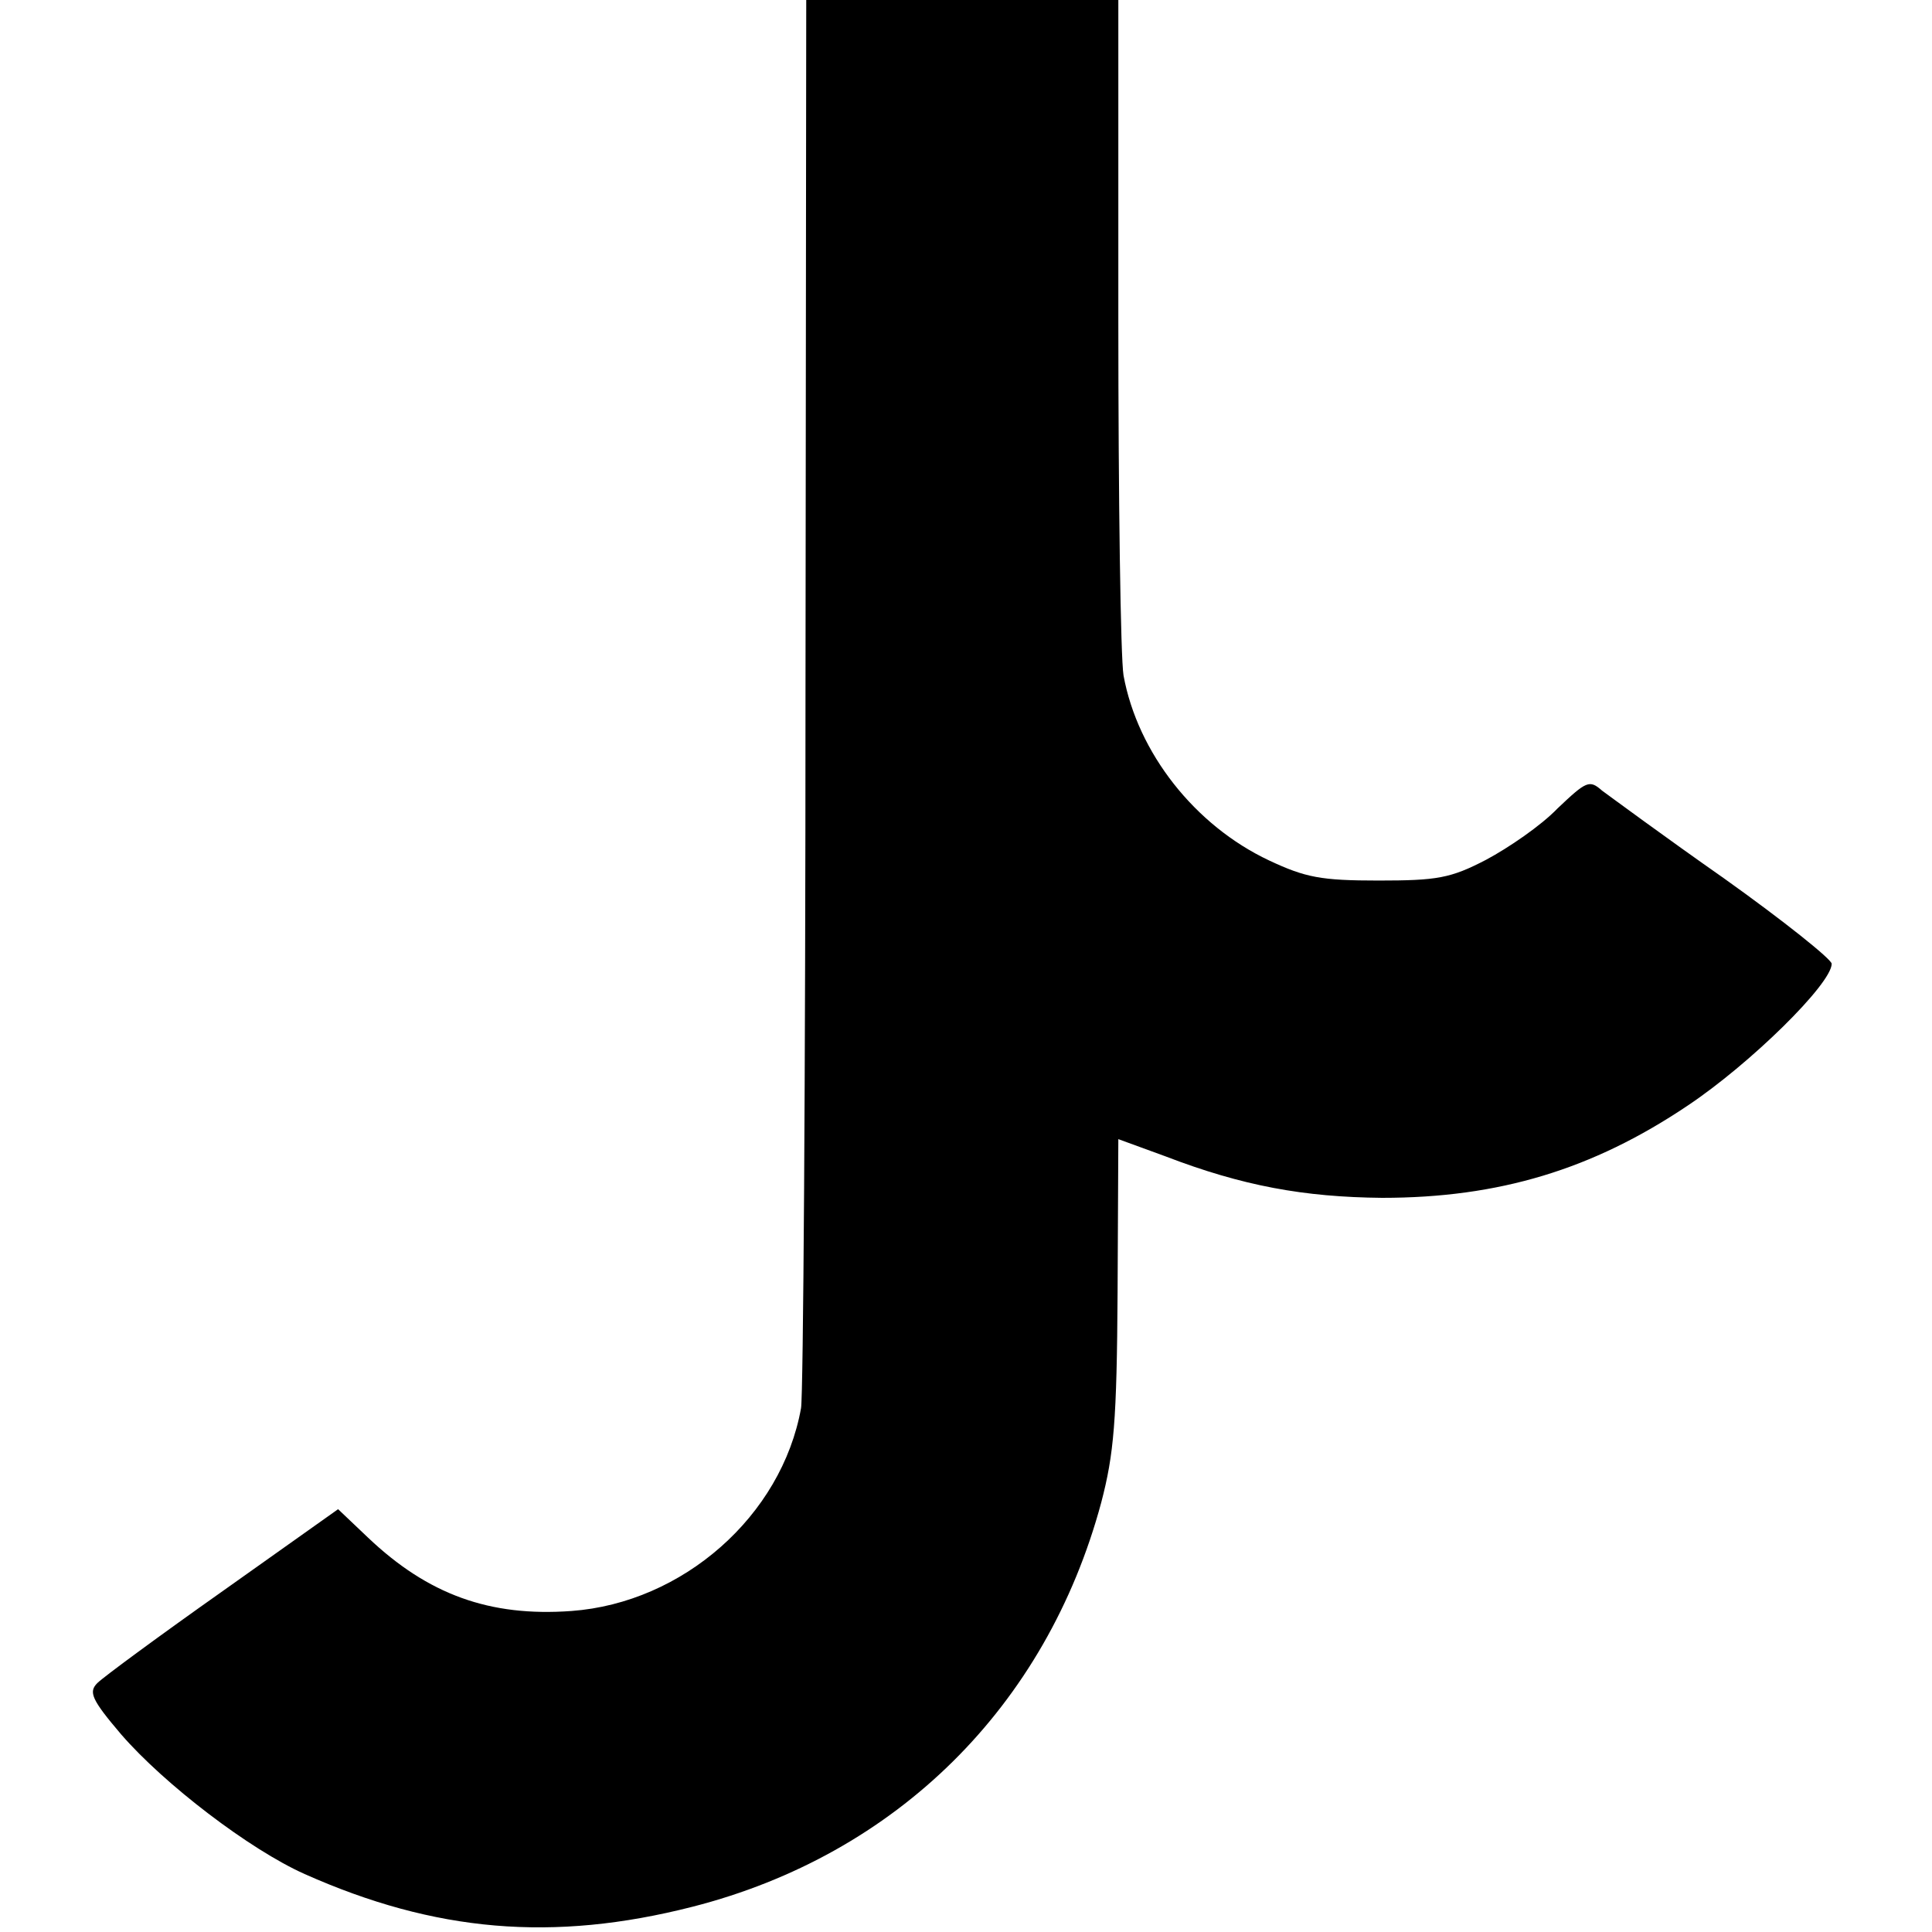
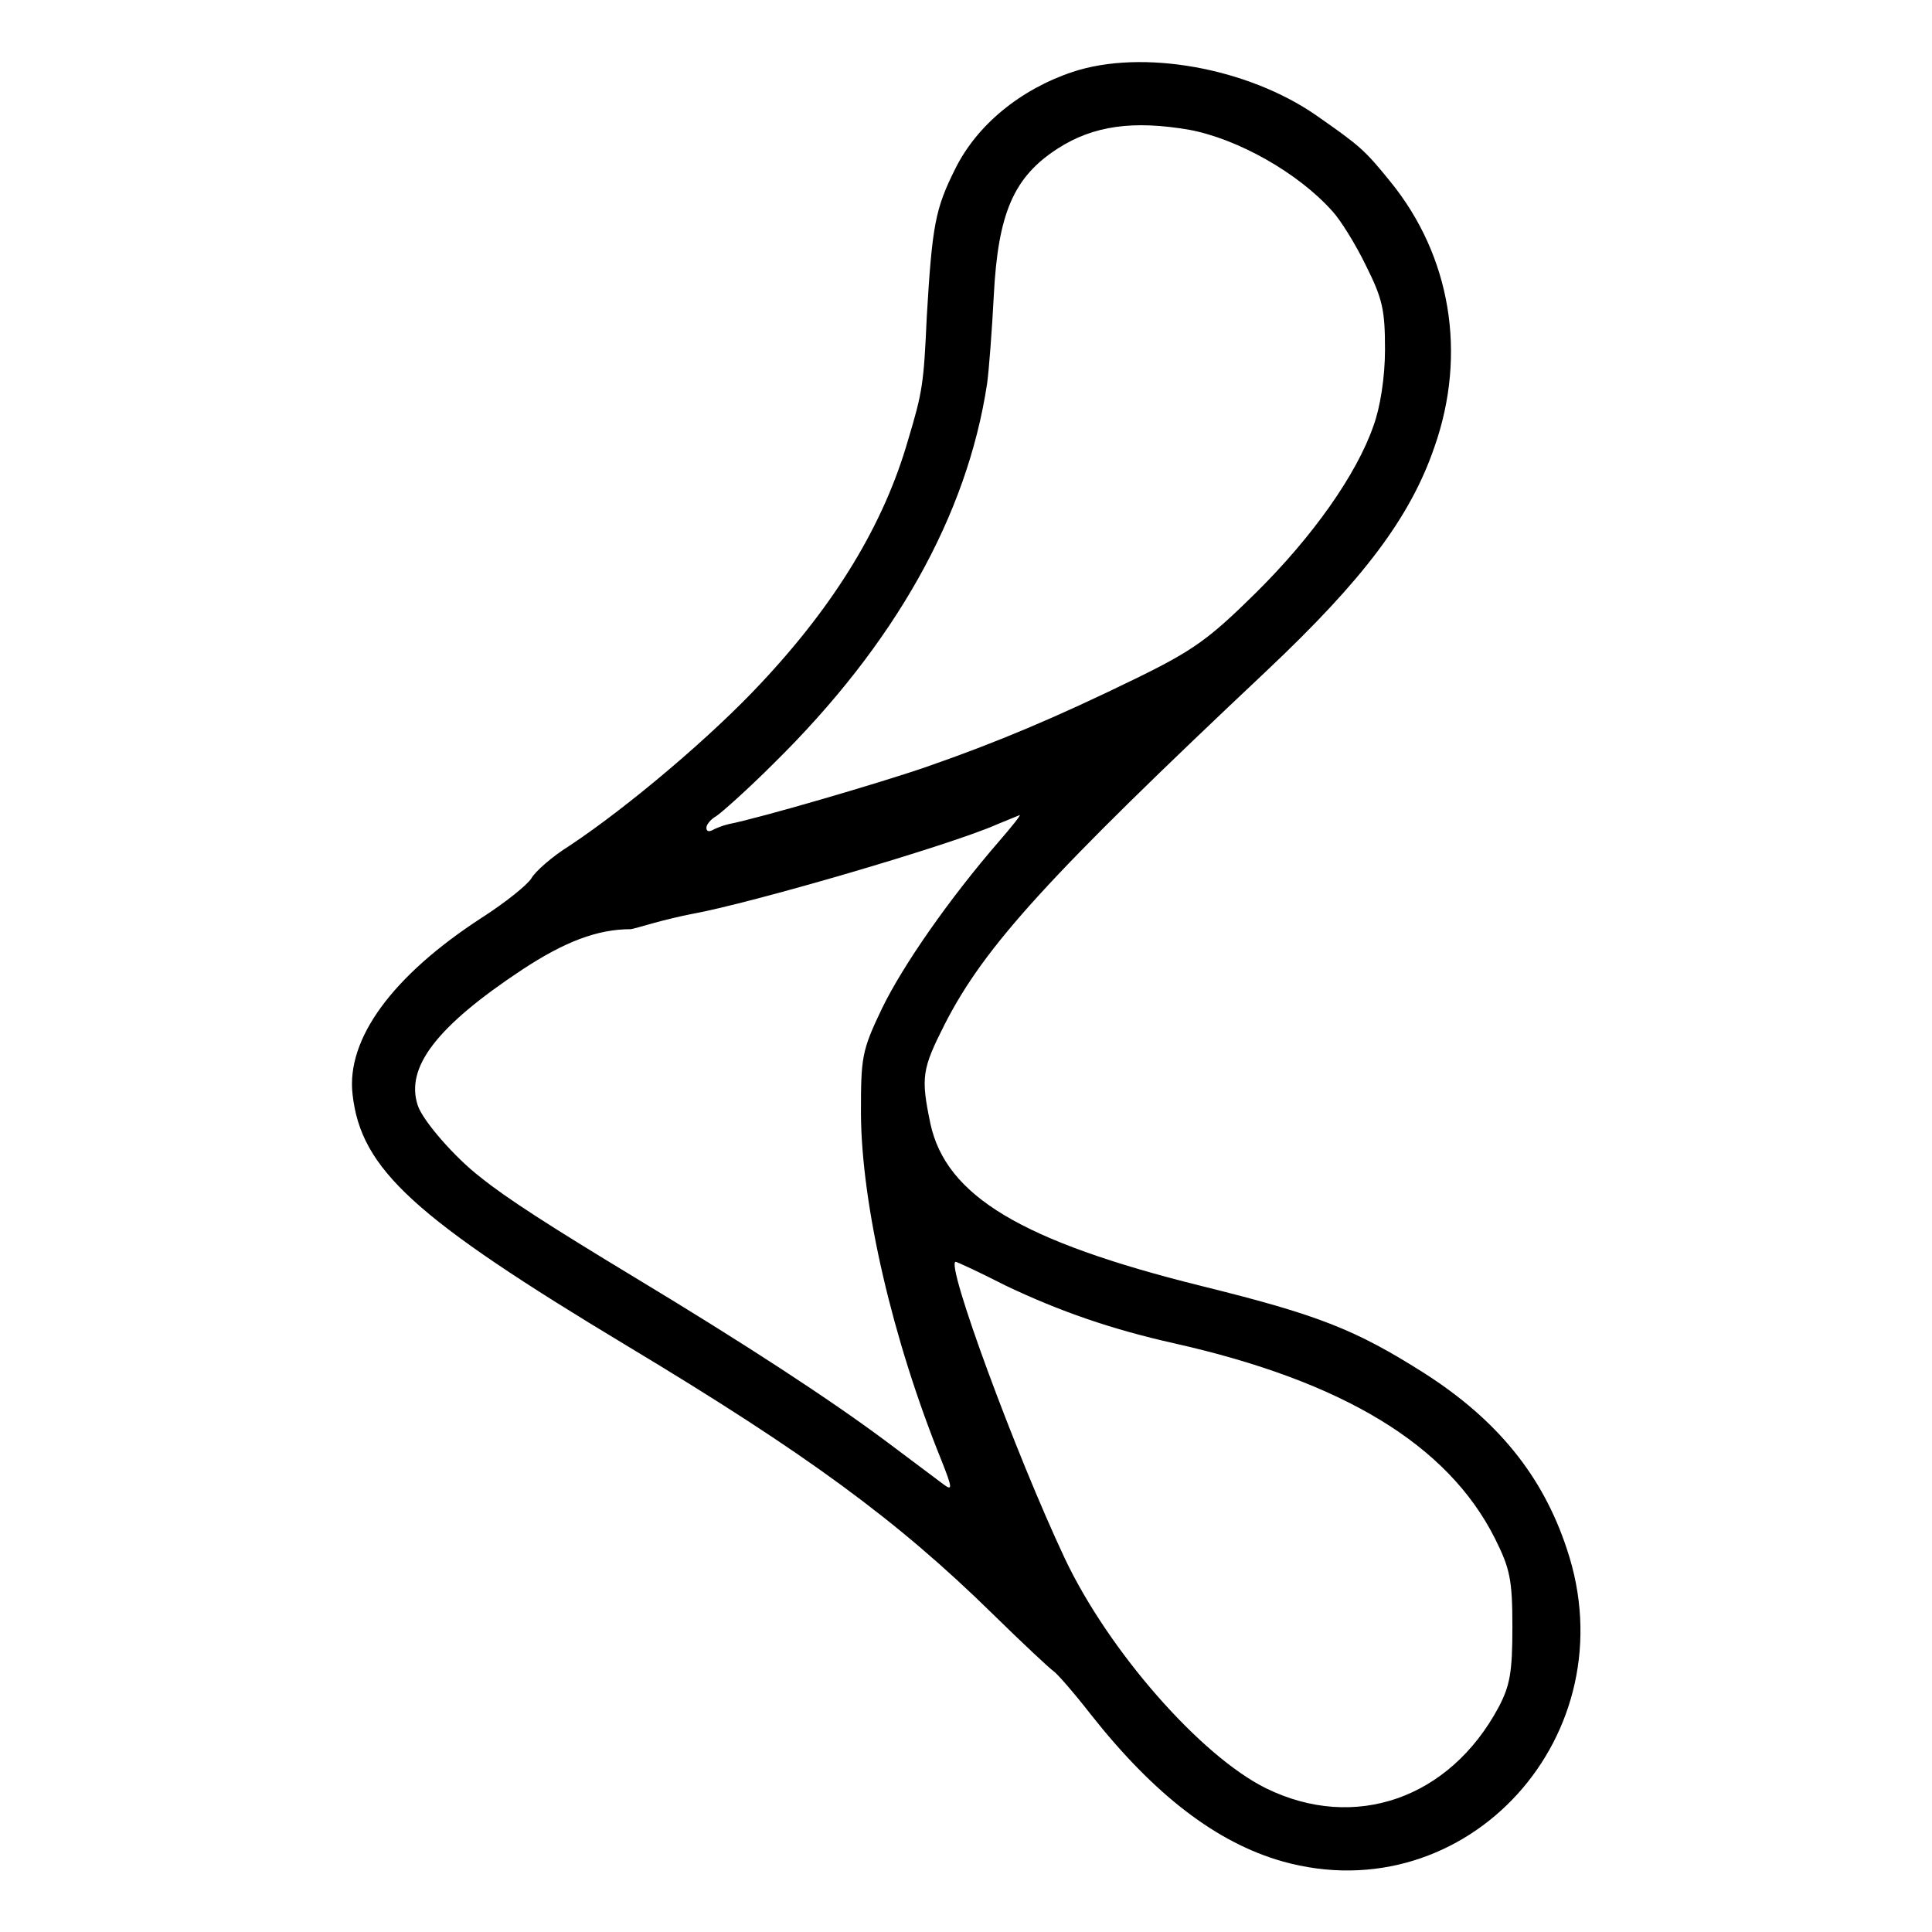
- <svg xmlns="http://www.w3.org/2000/svg" version="1.0" width="260pt" height="260pt" viewBox="0 0 260 260" preserveAspectRatio="xMidYMid meet">
-   <g transform="translate(0,260) scale(0.1,-0.1)" fill="#000000" stroke="none">
-     <path d="M1084 1668 c0 -513 -3 -947 -6 -963 -26 -145 -159 -262 -309 -273 -110 -8 -193 22 -274 99 l-40 38 -155 -110 c-85 -60 -161 -116 -169 -124 -12 -12 -8 -22 32 -69 58 -67 173 -155 247 -188 175 -78 334 -92 522 -44 274 70 476 269 550 544 17 65 21 109 22 283 l1 206 63 -23 c104 -40 187 -55 292 -56 157 0 283 38 411 124 84 56 194 164 194 191 0 6 -65 58 -145 115 -80 56 -153 110 -164 118 -17 15 -21 13 -60 -24 -22 -23 -66 -53 -96 -69 -48 -25 -66 -28 -145 -28 -77 0 -98 4 -147 27 -100 47 -177 145 -196 249 -4 24 -7 239 -7 477 l0 432 -210 0 -210 0 -1 -932z" />
+ <svg xmlns="http://www.w3.org/2000/svg" version="1.0" width="320pt" height="320pt" viewBox="0 0 320 320" preserveAspectRatio="xMidYMid meet">
+   <g transform="translate(0,320) scale(0.1,-0.1)" fill="#000000" stroke="none">
+     <path d="M1777 3081 c-87 -29 -159 -88 -195 -161 -33 -66 -38 -93 -47 -245 -5 -111 -7 -124 -31 -204 -40 -139 -120 -271 -244 -403 -80 -86 -219 -204 -317 -269 -29 -18 -57 -43 -63 -54 -7 -11 -43 -40 -82 -65 -148 -96 -225 -201 -214 -293 14 -124 102 -204 456 -417 296 -178 446 -288 604 -443 50 -49 95 -91 101 -95 6 -4 34 -36 62 -72 105 -133 208 -212 317 -243 306 -86 575 210 471 518 -40 121 -115 213 -235 290 -115 73 -176 97 -370 145 -298 74 -423 149 -449 269 -16 77 -14 90 24 165 66 129 171 244 533 585 160 151 238 254 278 371 54 154 27 316 -73 439 -43 53 -50 59 -123 110 -114 79 -288 110 -403 72z m193 -96 c80 -15 180 -71 237 -135 13 -14 38 -54 55 -89 28 -56 32 -74 32 -140 0 -46 -8 -96 -19 -126 -28 -81 -101 -184 -195 -277 -77 -76 -103 -95 -197 -141 -135 -66 -233 -107 -348 -147 -78 -27 -277 -85 -328 -95 -9 -2 -22 -7 -27 -10 -6 -3 -10 -2 -10 4 0 5 7 14 16 19 8 5 52 44 96 88 200 197 320 410 353 629 3 22 8 87 11 145 7 137 33 197 106 244 59 38 125 47 218 31z m-314 -1177 c-85 -98 -161 -208 -195 -278 -34 -71 -35 -81 -35 -175 1 -151 52 -373 133 -573 19 -48 19 -52 3 -40 -9 7 -51 38 -92 69 -95 71 -236 163 -420 274 -139 84 -212 131 -254 165 -42 32 -96 94 -104 119 -21 63 31 131 173 225 70 46 124 67 180 67 2 0 19 5 37 10 18 5 47 12 63 15 100 18 428 114 505 148 19 8 37 15 39 16 2 0 -13 -19 -33 -42z m9 -737 c90 -43 177 -73 280 -96 280 -63 453 -168 531 -323 25 -50 29 -68 29 -147 0 -75 -4 -97 -23 -133 -81 -151 -238 -206 -385 -134 -109 54 -261 228 -333 380 -82 174 -199 492 -181 492 2 0 39 -17 82 -39z" />
  </g>
</svg>
